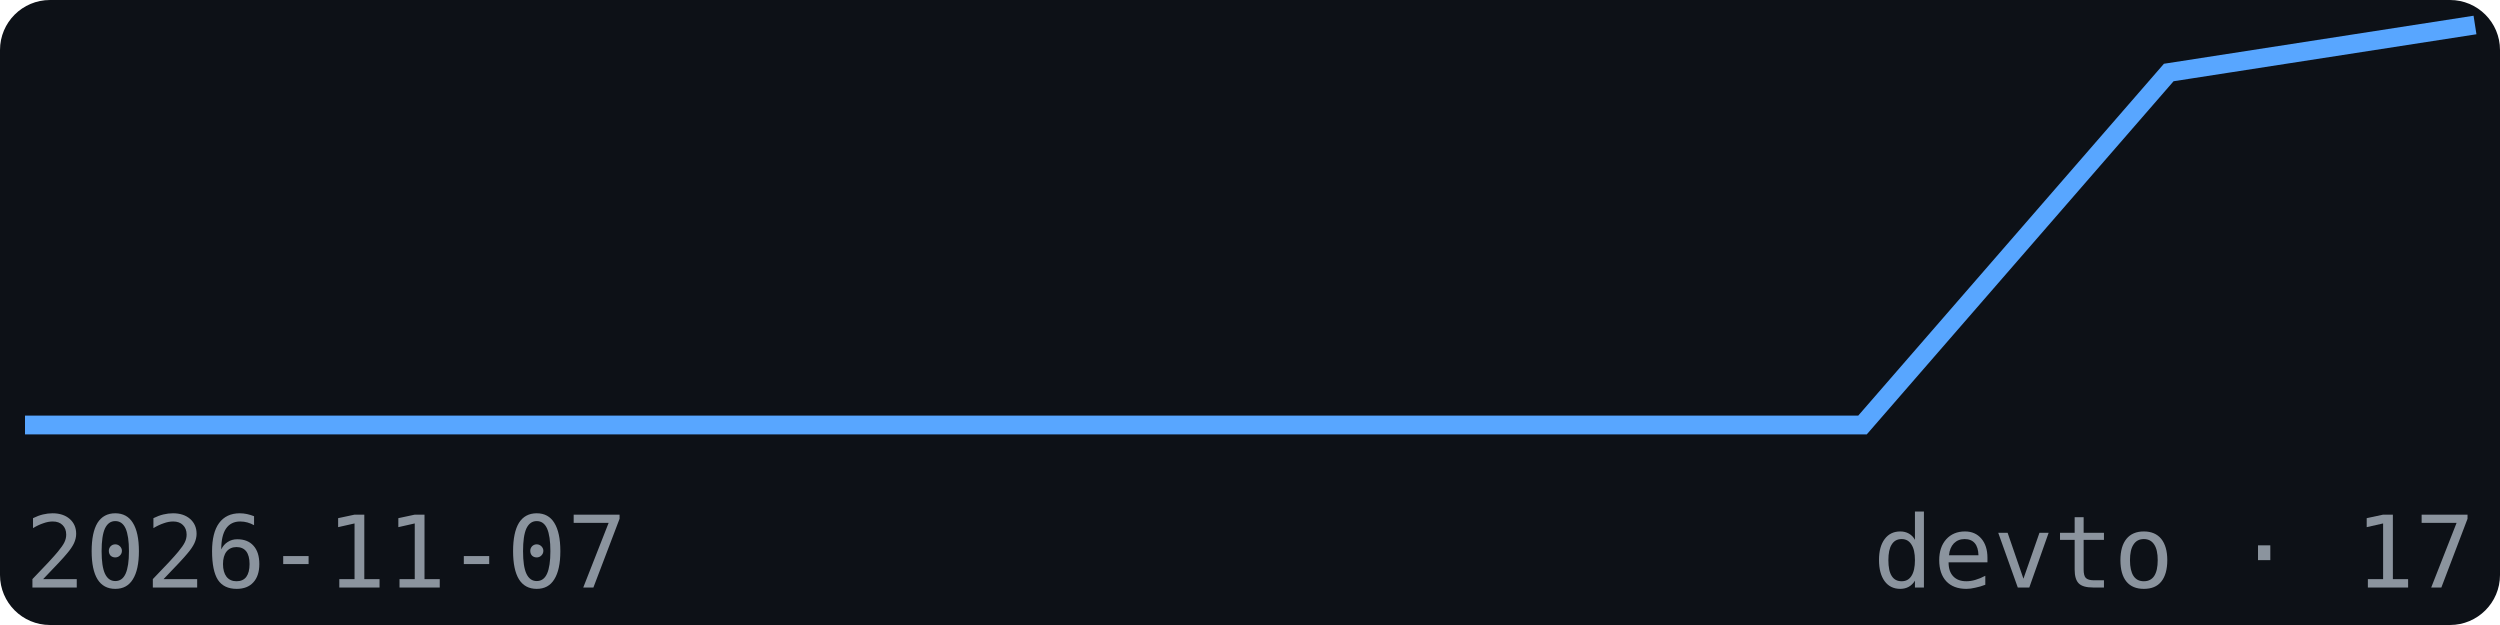
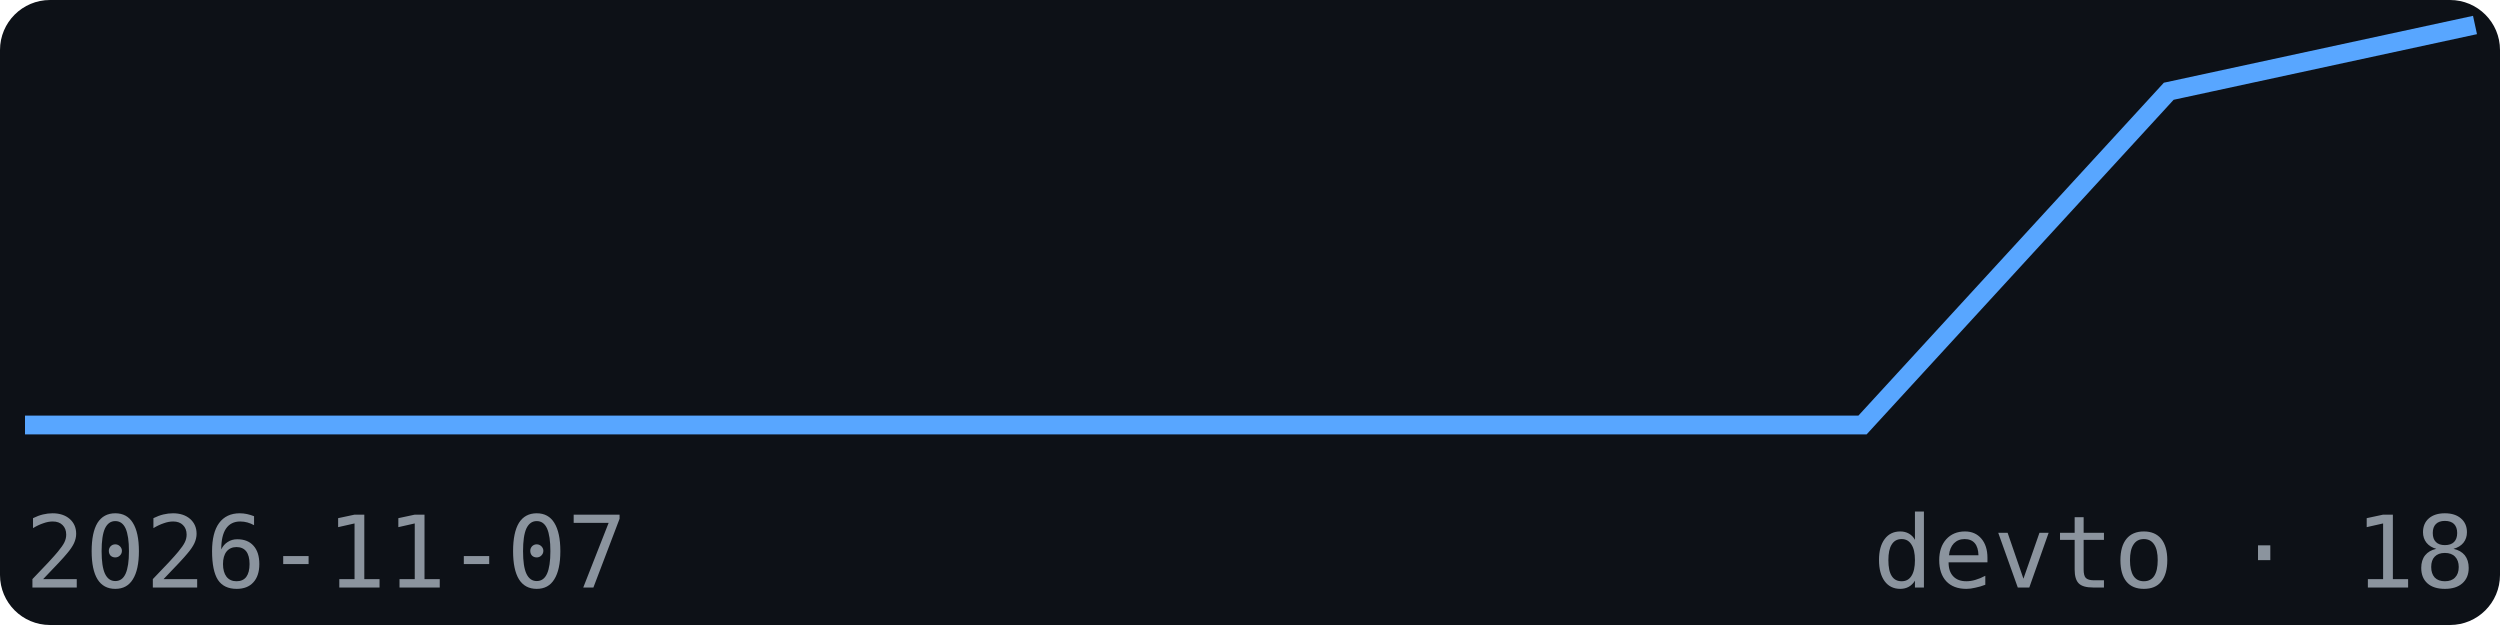
<svg xmlns="http://www.w3.org/2000/svg" width="200" height="50" viewBox="0 0 200 50" font-family="monospace">
  <rect width="200" height="50" fill="#0d1117" rx="4" />
-   <polyline points="2.0,34.0 26.5,34.0 51.0,34.0 75.5,34.0 100.0,34.0 124.5,34.0 149.0,34.0 173.5,5.8 198.0,2.0" fill="none" stroke="#58a6ff" stroke-width="1.5" />
+   <polyline points="2.0,34.0 26.5,34.0 51.0,34.0 75.5,34.0 100.0,34.0 124.5,34.0 149.0,34.0 173.5,7.3 198.0,2.0" fill="none" stroke="#58a6ff" stroke-width="1.5" />
  <text x="2" y="47" font-size="8" fill="#8b949e">2026-11-07</text>
-   <text x="198" y="47" font-size="8" fill="#8b949e" text-anchor="end">devto · 17</text>
+   <text x="198" y="47" font-size="8" fill="#8b949e" text-anchor="end">devto · 18</text>
</svg>
